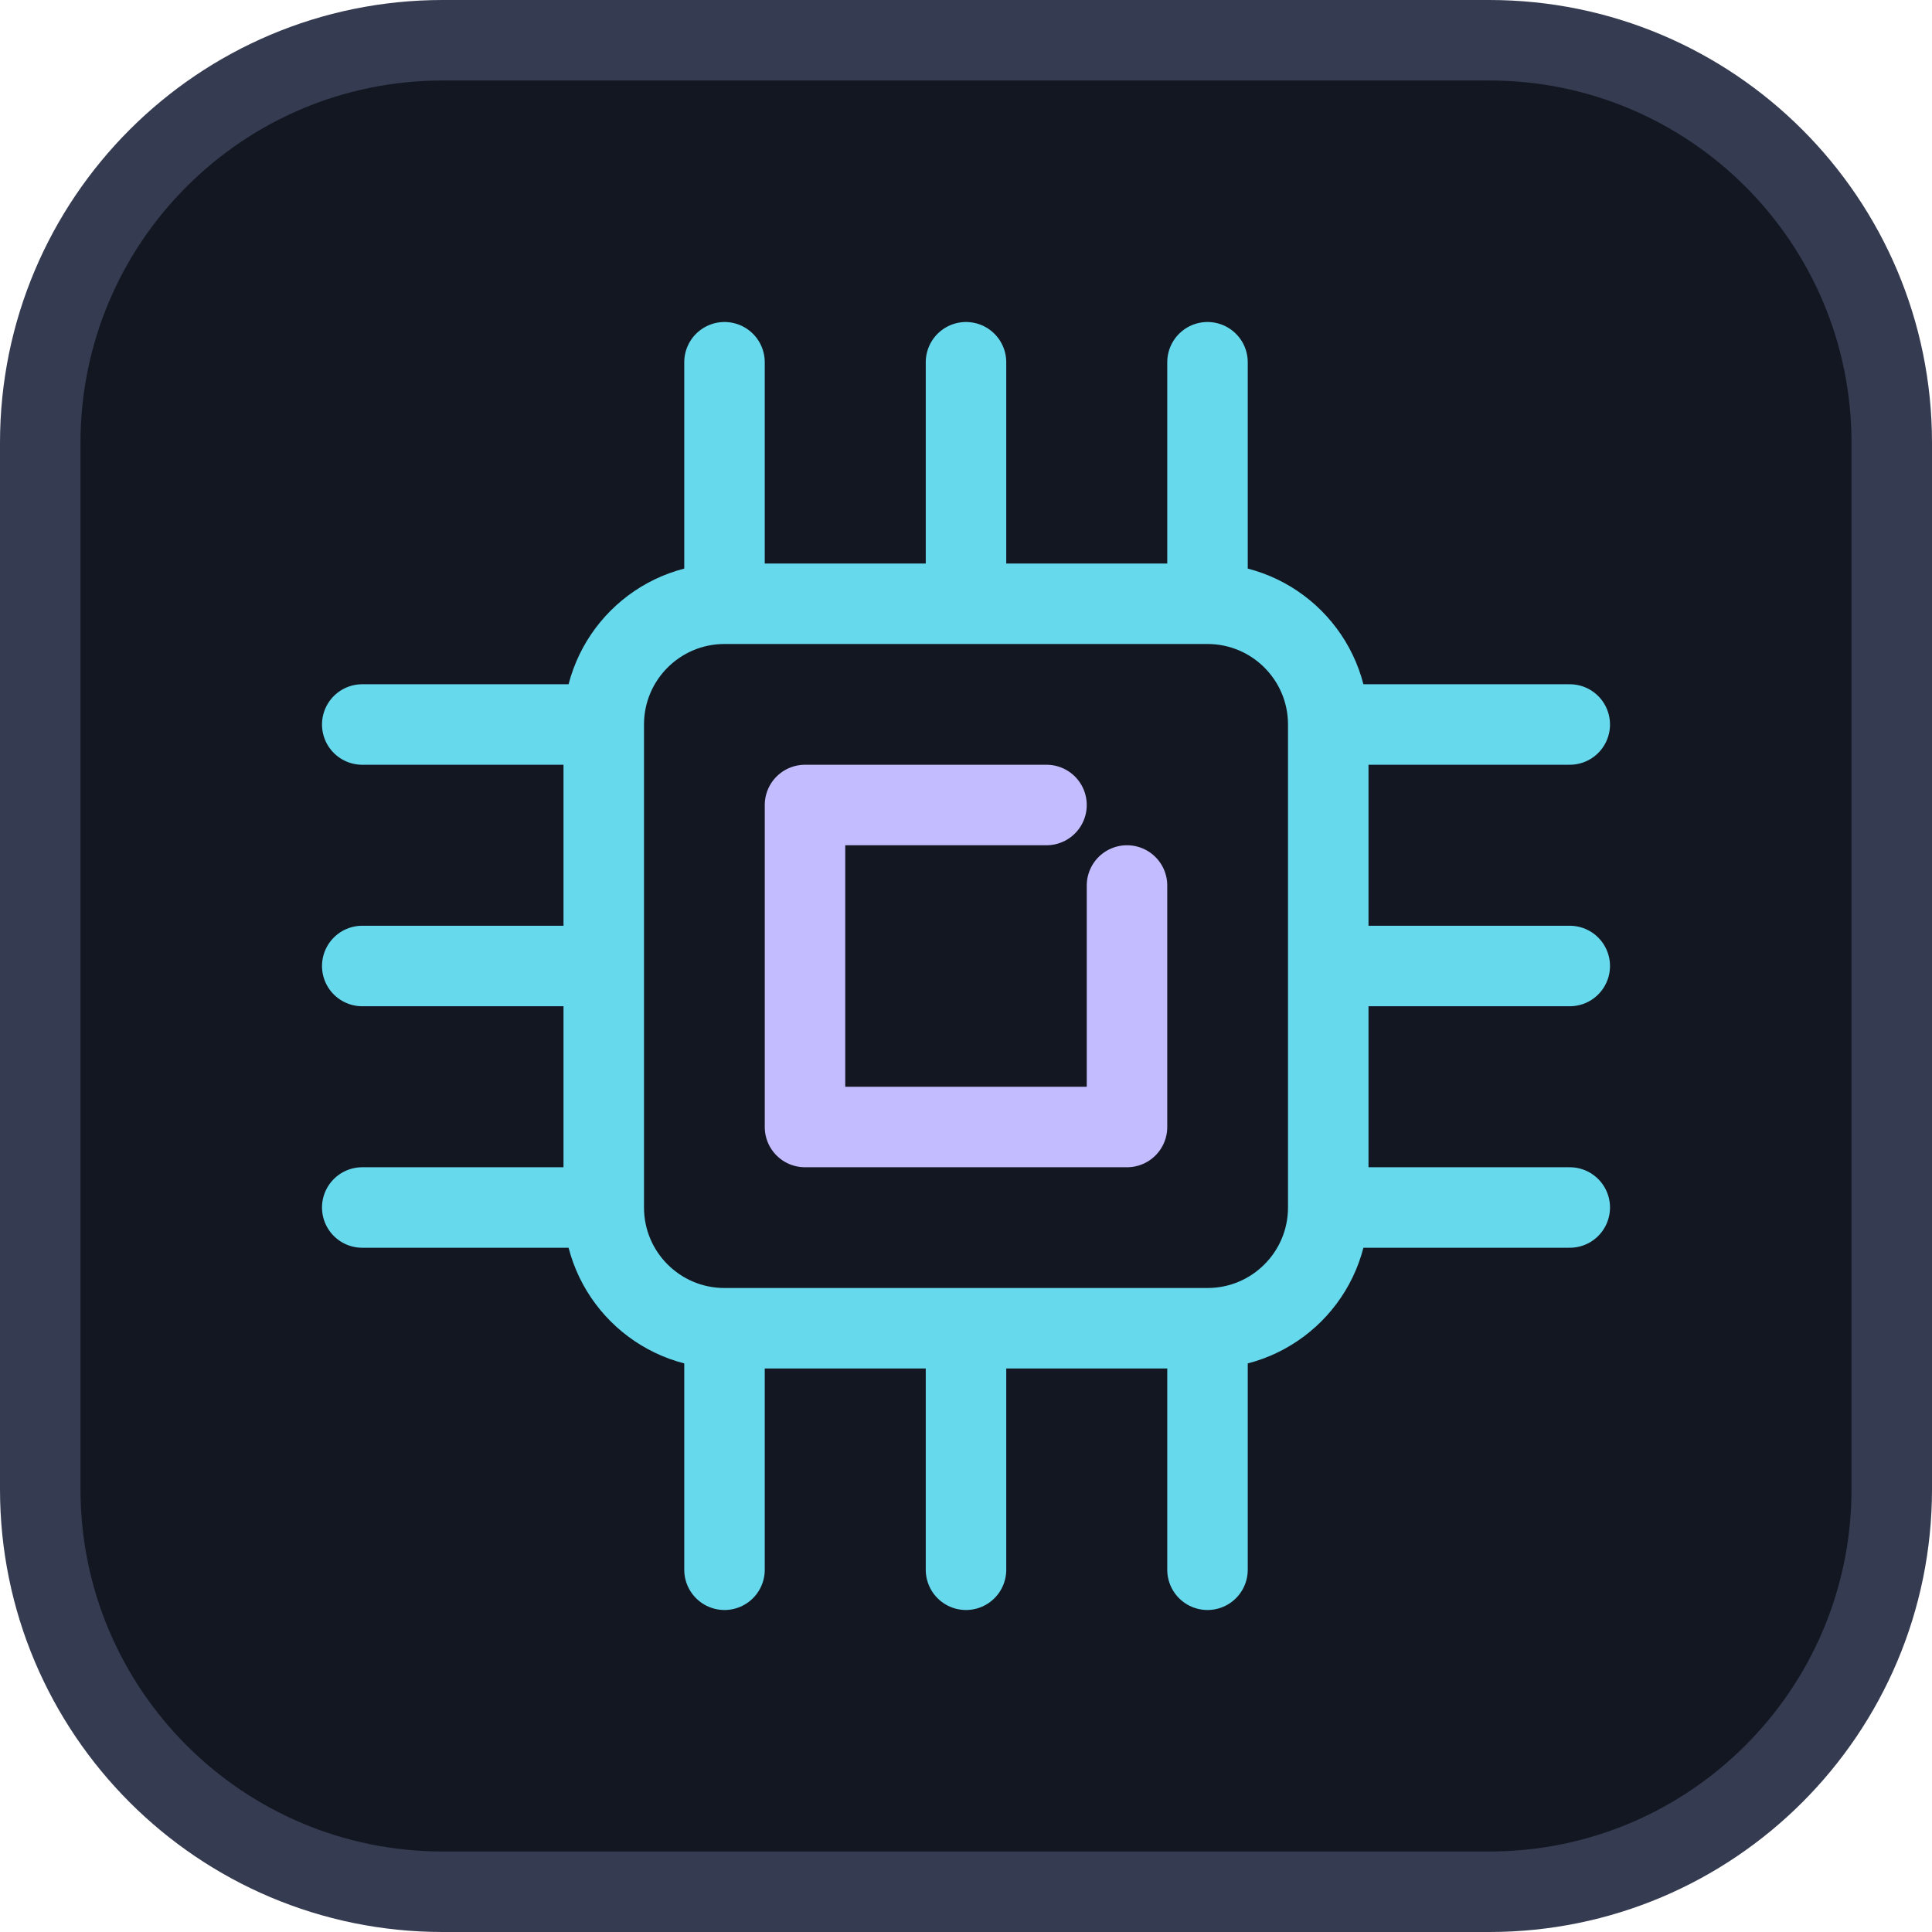
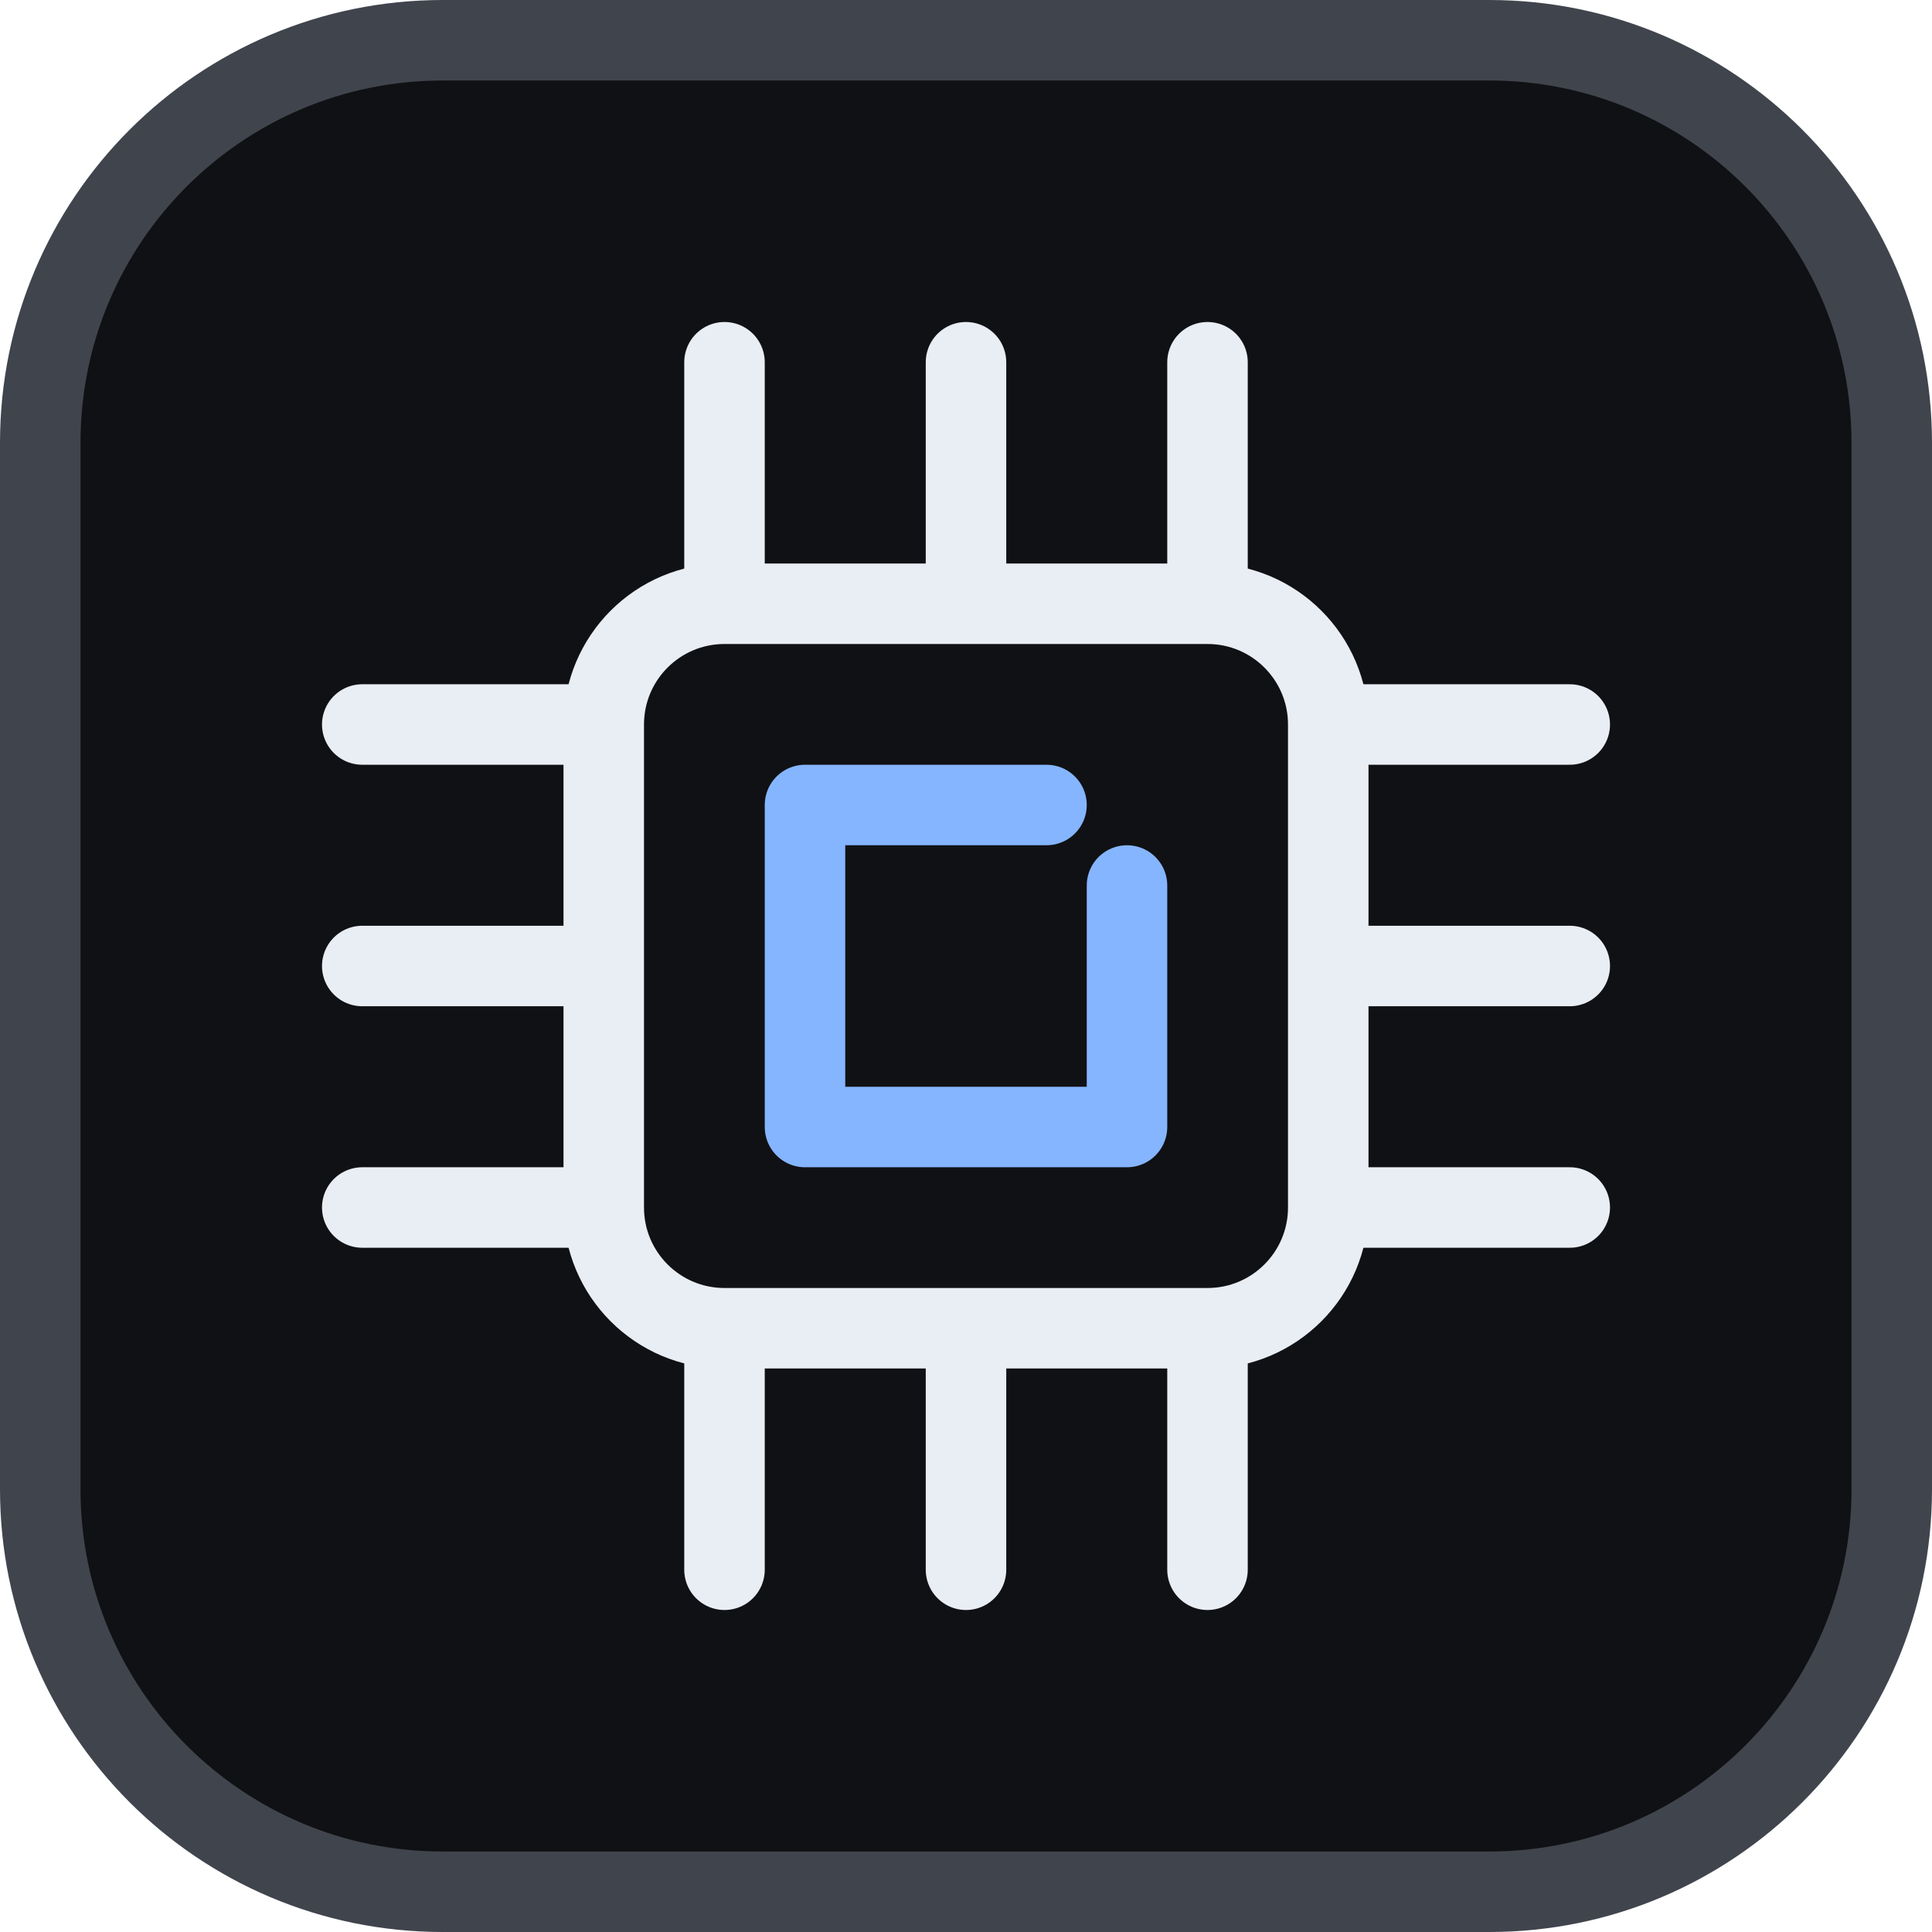
<svg xmlns="http://www.w3.org/2000/svg" width="88" height="88" viewBox="0 0 48 48" fill="none">
-   <rect x="1" y="1" width="46" height="46" rx="10" fill="#131722" stroke="#353b50" stroke-width="2" />
-   <g stroke="#67d9ed" stroke-width="2" stroke-linecap="round">
+   <rect x="1" y="1" width="46" height="46" rx="10" fill="#101114" stroke="#40444d" stroke-width="2" />
+   <g stroke="#e9edf4" stroke-width="2" stroke-linecap="round">
    <path d="M18 9v7m6-7v7m6-7v7M18 32v7m6-7v7m6-7v7M9 18h7m-7 6h7m-7 6h7m16-12h7m-7 6h7m-7 6h7" />
-     <rect x="15" y="15" width="18" height="18" rx="3" fill="#131722" />
+     <rect x="15" y="15" width="18" height="18" rx="3" fill="#101114" />
  </g>
-   <path d="M26 20h-6v8h8v-6" stroke="#c3bcff" stroke-width="2" stroke-linecap="round" stroke-linejoin="round" />
+   <path d="M26 20h-6v8h8v-6" stroke="#85b5ff" stroke-width="2" stroke-linecap="round" stroke-linejoin="round" />
</svg>
